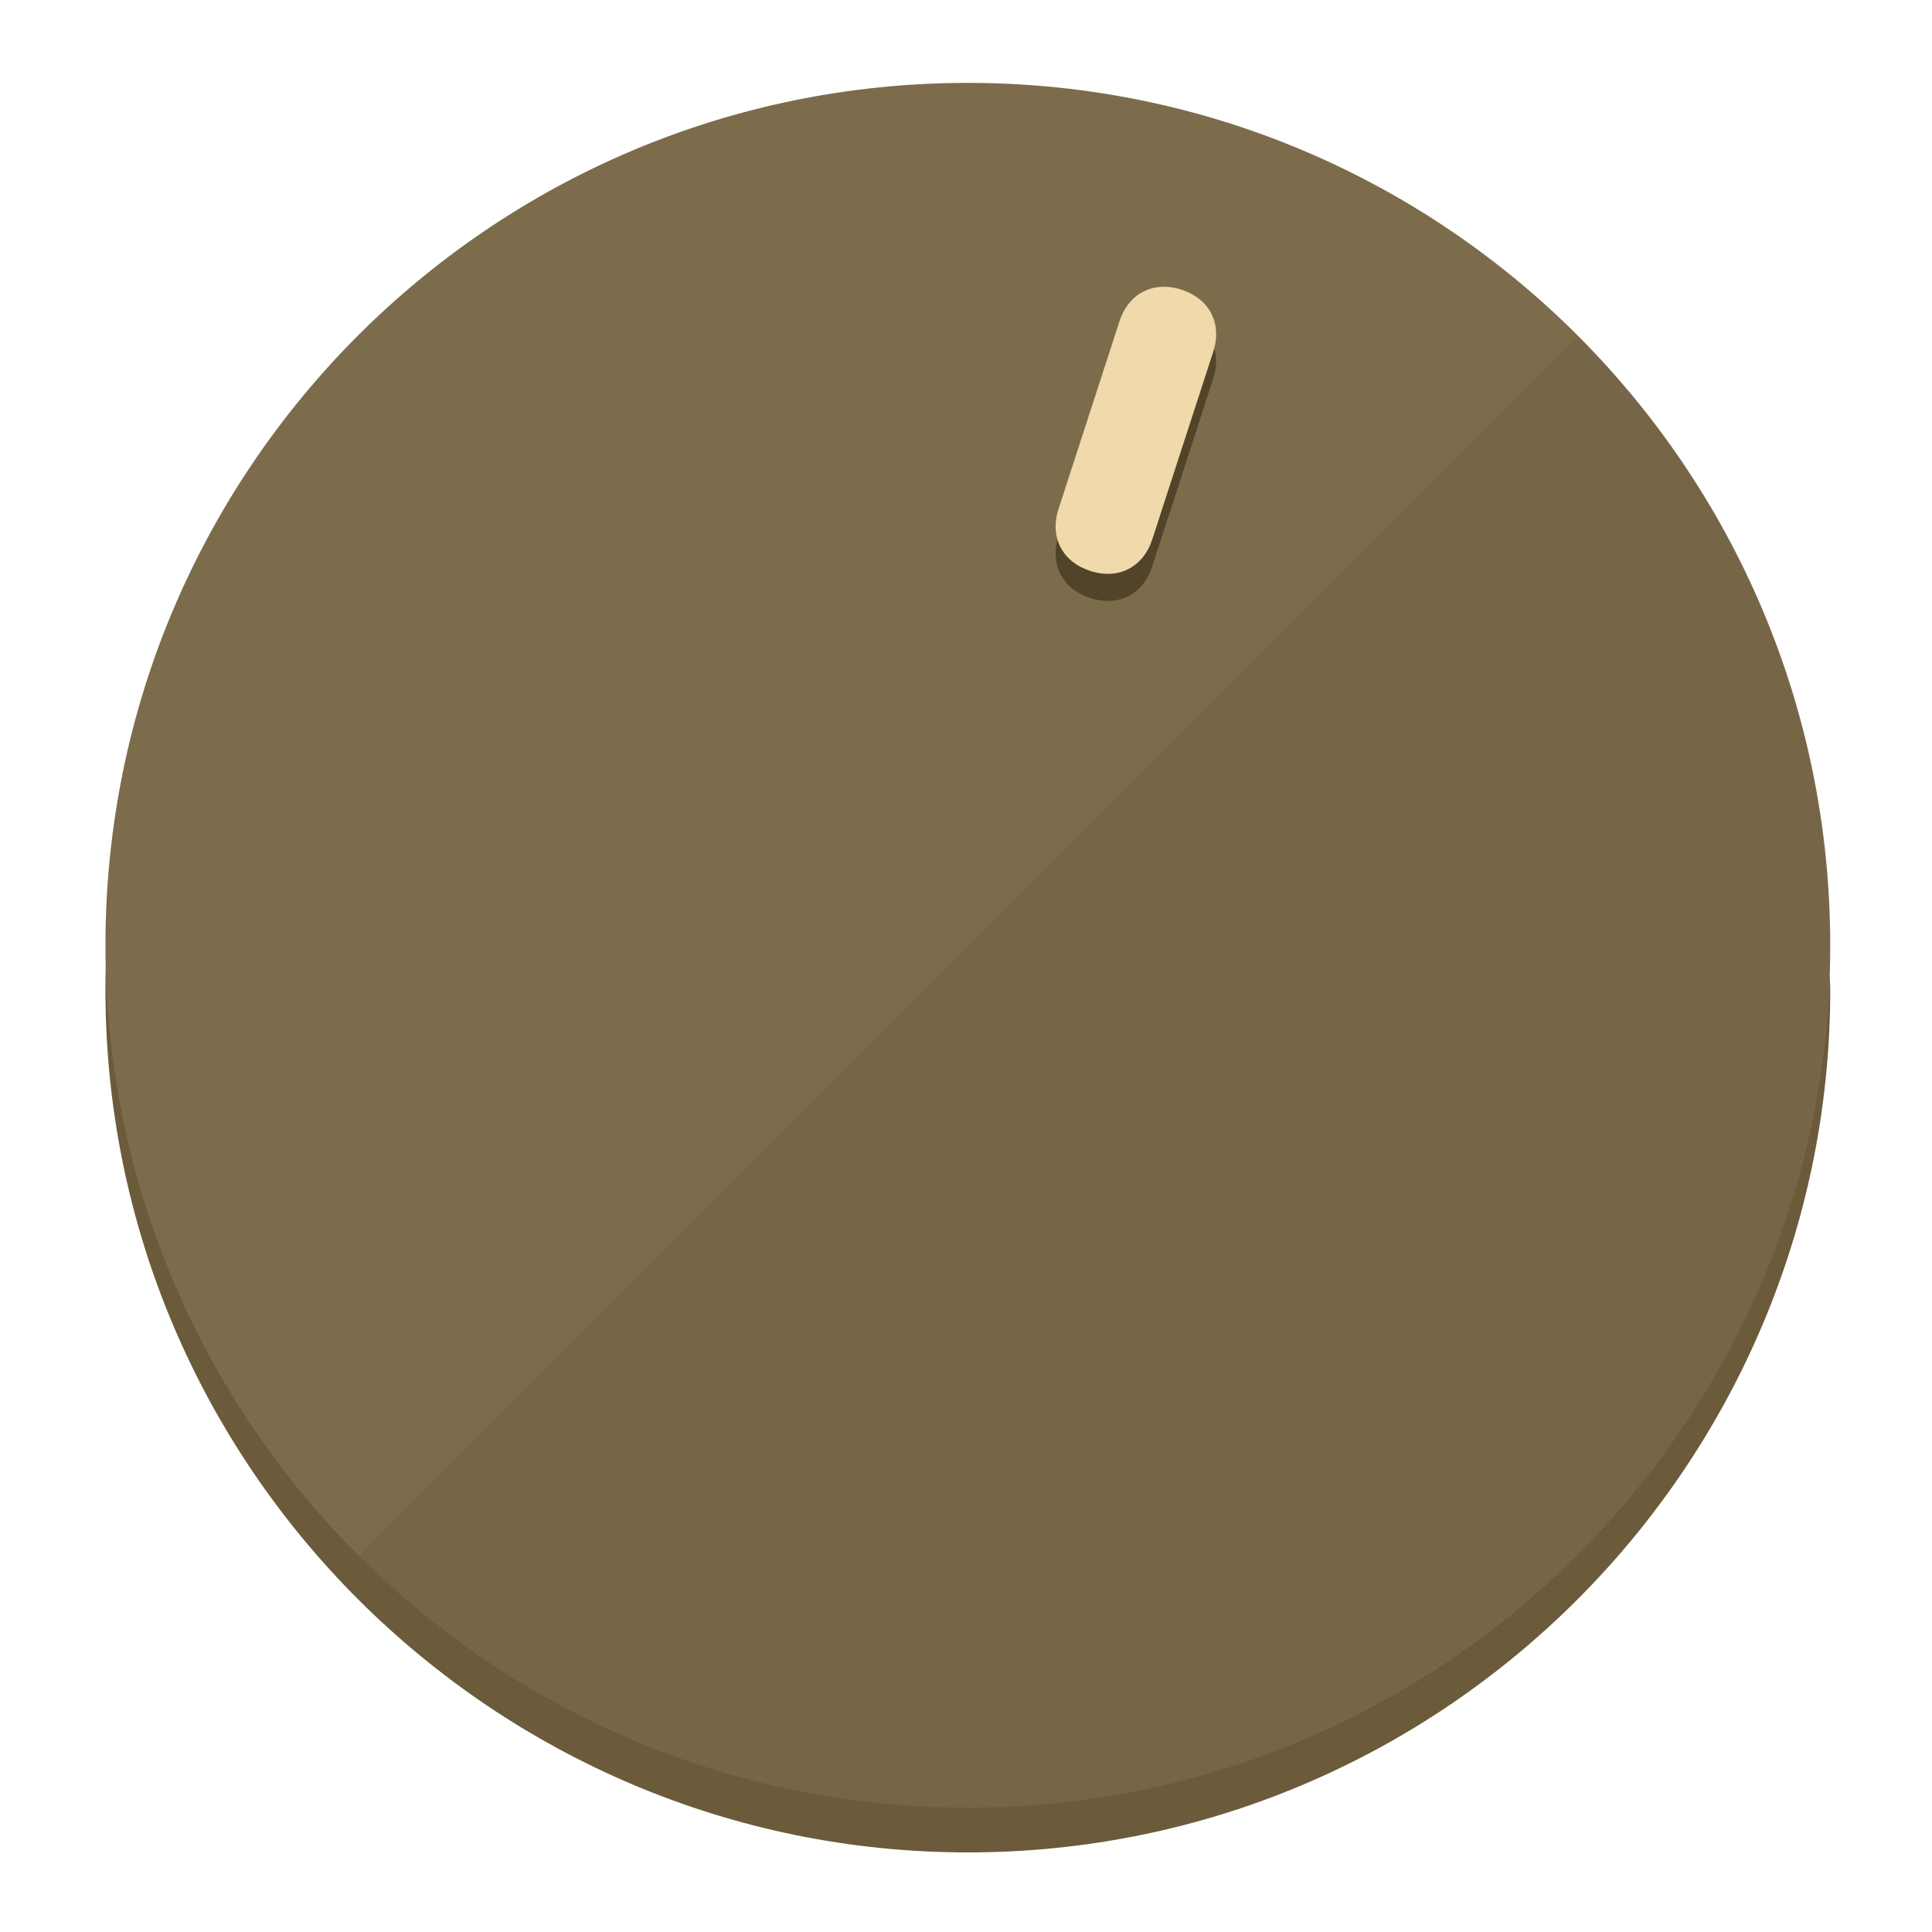
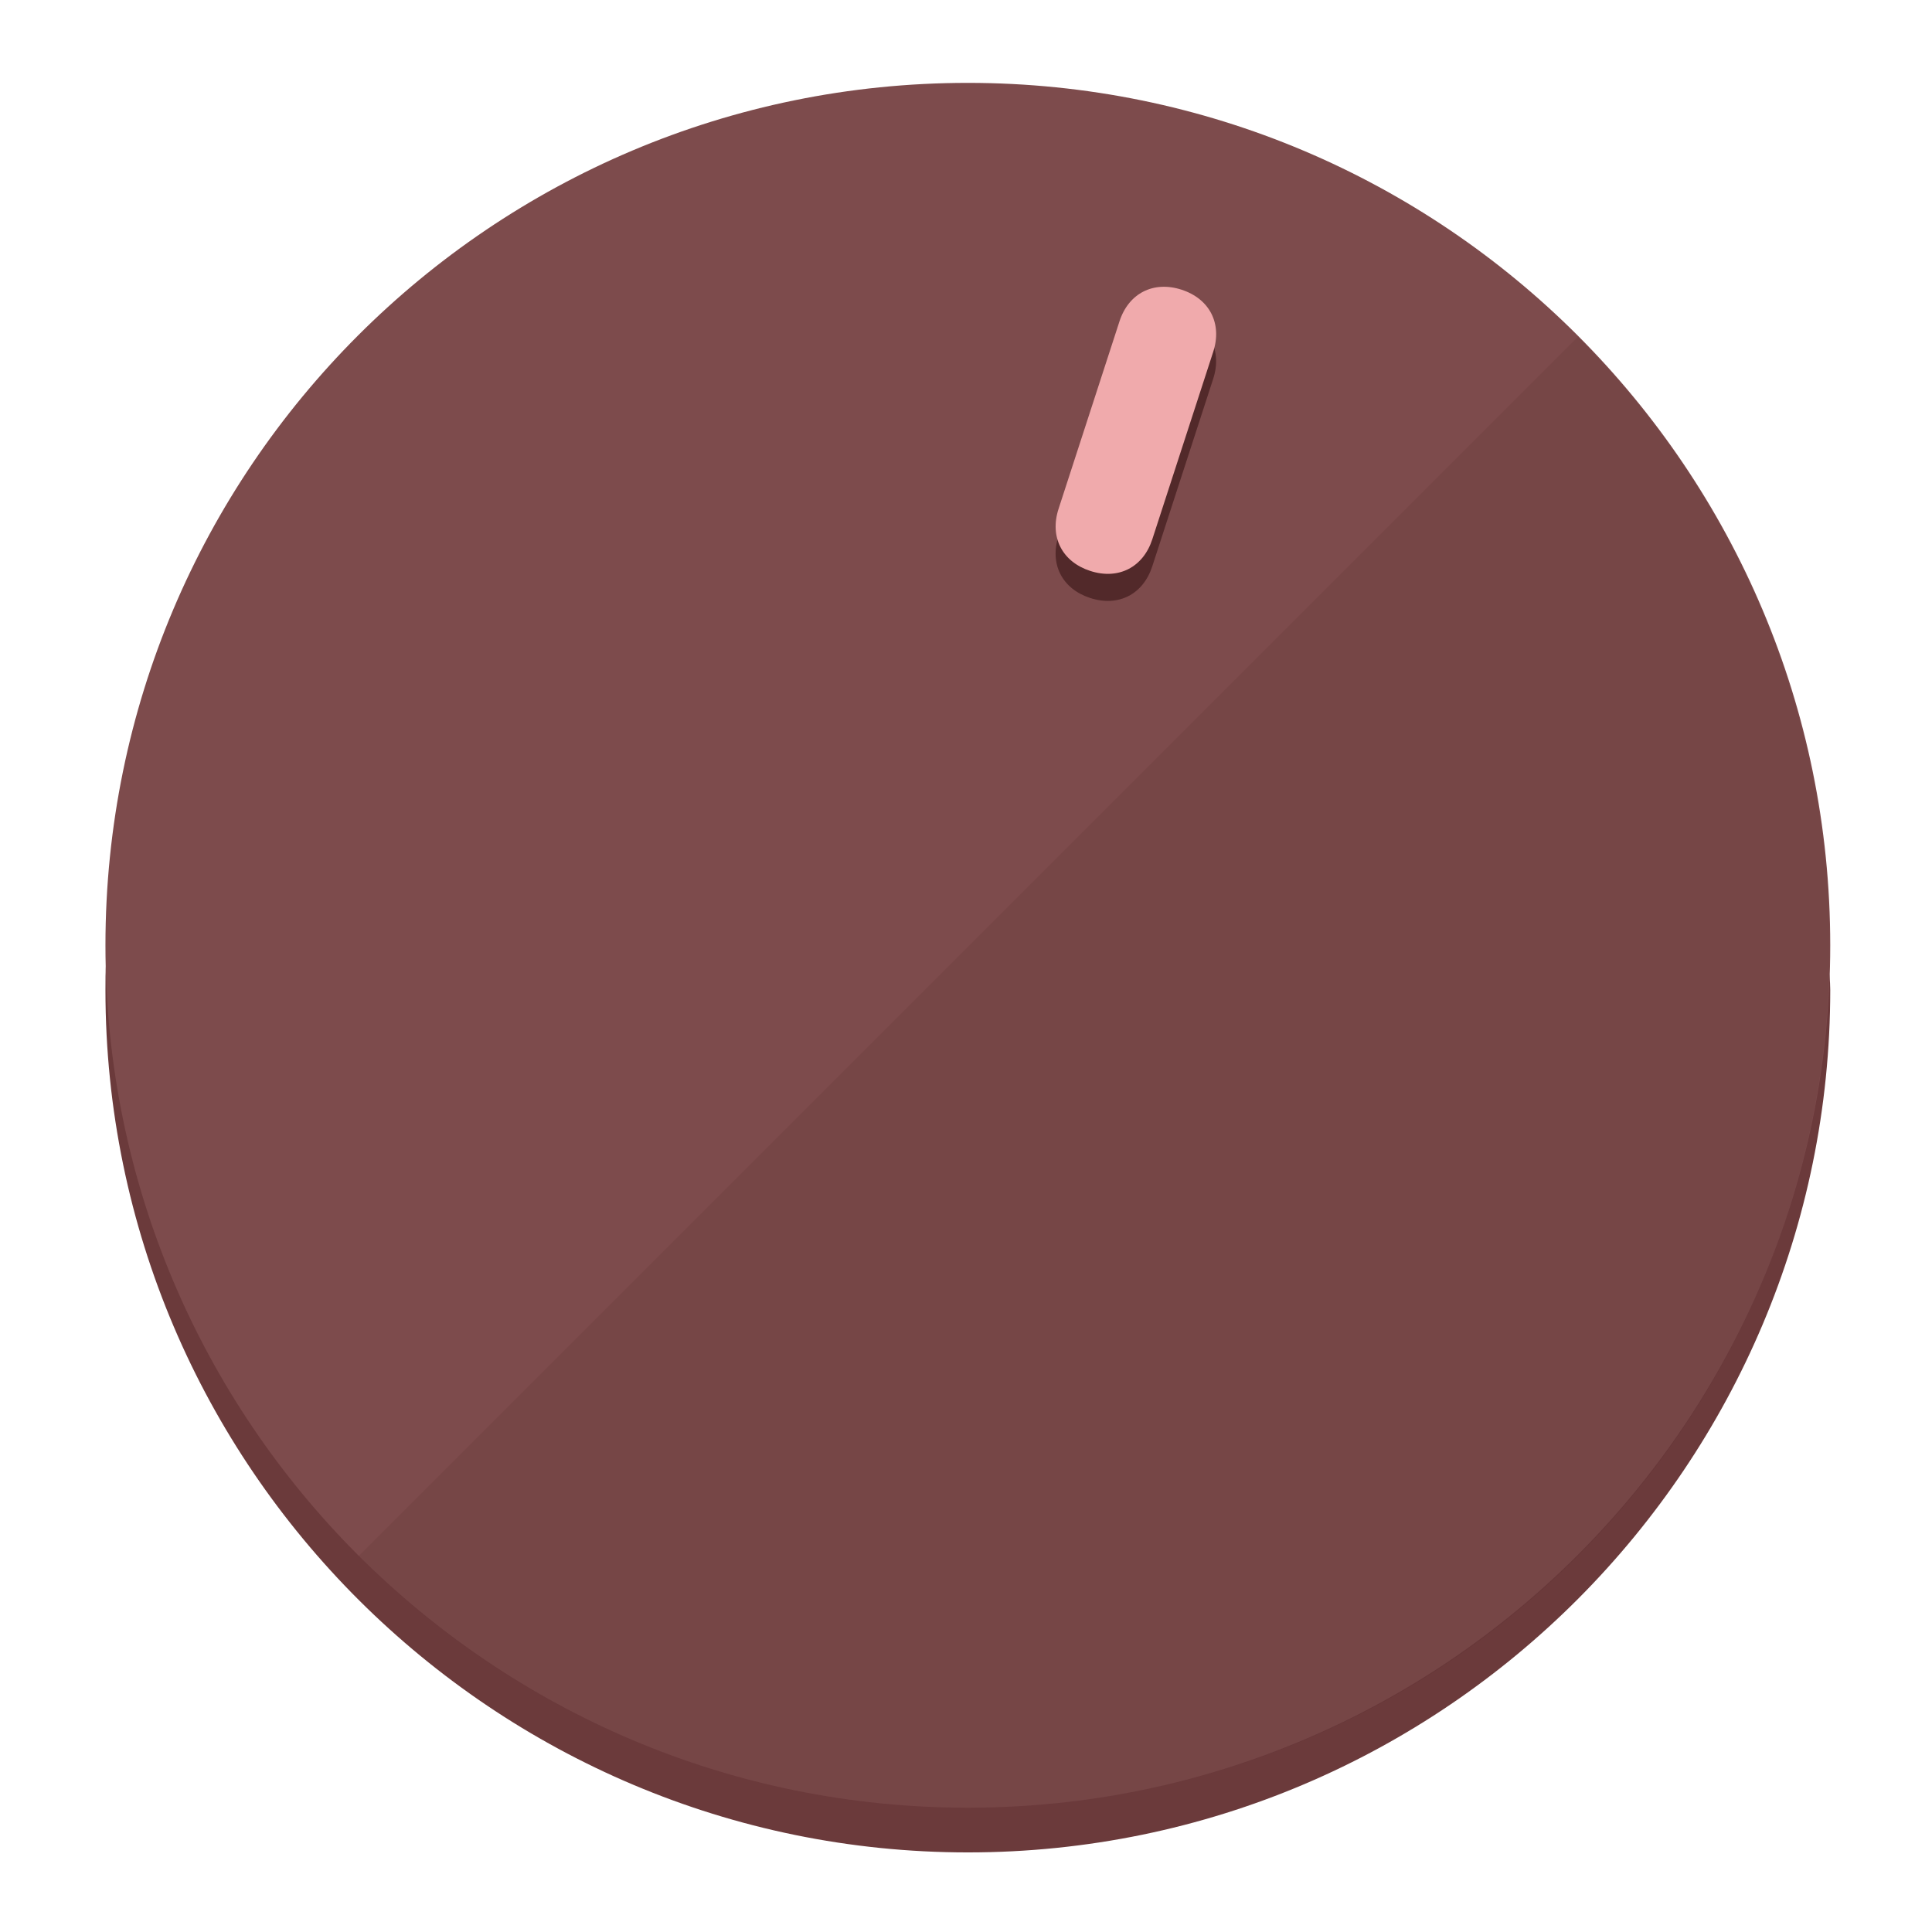
<svg xmlns="http://www.w3.org/2000/svg" height="120px" width="120px" version="1.1" id="Layer_1" viewBox="0 0 496.8 496.8" xml:space="preserve">
  <defs id="defs23" />
  <g id="g3158">
-     <path style="display:inline;fill:#6B5B3A;fill-opacity:1;stroke-width:1.584" d="m 248.875,445.92 c 116.582,0 212.89,-91.238 220.493,-205.286 0,5.069 1.267,8.87 1.267,13.939 0,121.651 -98.842,221.76 -221.76,221.76 -121.651,0 -221.76,-98.842 -221.76,-221.76 0,-5.069 0,-8.87 1.267,-13.939 7.603,114.048 103.91,205.286 220.493,205.286 z" id="path8" />
-     <circle style="display:inline;fill:#7D6C4B;fill-opacity:1;stroke-width:1.584" cx="248.875" cy="243.071" r="221.76" id="circle12" />
-     <path style="display:inline;fill:#524429;fill-opacity:0.154;stroke-width:1.587" d="m 405.744,86.606 c 86.308,86.308 86.308,227.193 0,313.5 -86.308,86.308 -227.193,86.308 -313.5,0" id="path14" />
+     <path style="display:inline;fill:#6B3A3B;fill-opacity:1;stroke-width:1.584" d="m 248.875,445.92 c 116.582,0 212.89,-91.238 220.493,-205.286 0,5.069 1.267,8.87 1.267,13.939 0,121.651 -98.842,221.76 -221.76,221.76 -121.651,0 -221.76,-98.842 -221.76,-221.76 0,-5.069 0,-8.87 1.267,-13.939 7.603,114.048 103.91,205.286 220.493,205.286 z" id="path8" />
+     <circle style="display:inline;fill:#7D4B4C;fill-opacity:1;stroke-width:1.584" cx="248.875" cy="243.071" r="221.76" id="circle12" />
+     <path style="display:inline;fill:#52292A;fill-opacity:0.154;stroke-width:1.587" d="m 405.744,86.606 c 86.308,86.308 86.308,227.193 0,313.5 -86.308,86.308 -227.193,86.308 -313.5,0" id="path14" />
  </g>
  <g id="g3198">
    <circle style="display:none;fill:#000000;fill-opacity:0;stroke-width:1.584" cx="311.577" cy="154.88" r="221.76" id="circle12-3" transform="rotate(18)" />
-     <path style="display:inline;fill:#524429;fill-opacity:1;stroke-width:1.584" d="m 296.298,145.631 c -2.35,7.231 -8.737,10.485 -15.968,8.136 v 0 c -7.231,-2.35 -10.485,-8.737 -8.136,-15.968 l 15.663,-48.207 c 2.35,-7.231 8.737,-10.485 15.968,-8.136 v 0 c 7.231,2.349 10.485,8.737 8.136,15.968 z" id="path3789" />
-     <path style="display:inline;fill:#F0D9AA;stroke-width:1.584" d="m 296.308,138.672 c -2.35,7.231 -8.737,10.485 -15.968,8.136 v 0 c -7.231,-2.349 -10.485,-8.737 -8.136,-15.968 l 15.663,-48.207 c 2.35,-7.231 8.737,-10.485 15.968,-8.136 v 0 c 7.231,2.35 10.485,8.737 8.136,15.968 z" id="path915" />
+     <path style="display:inline;fill:#52292A;fill-opacity:1;stroke-width:1.584" d="m 296.298,145.631 c -2.35,7.231 -8.737,10.485 -15.968,8.136 v 0 c -7.231,-2.35 -10.485,-8.737 -8.136,-15.968 l 15.663,-48.207 c 2.35,-7.231 8.737,-10.485 15.968,-8.136 v 0 c 7.231,2.349 10.485,8.737 8.136,15.968 z" id="path3789" />
+     <path style="display:inline;fill:#F0AAAC;stroke-width:1.584" d="m 296.308,138.672 c -2.35,7.231 -8.737,10.485 -15.968,8.136 v 0 c -7.231,-2.349 -10.485,-8.737 -8.136,-15.968 l 15.663,-48.207 c 2.35,-7.231 8.737,-10.485 15.968,-8.136 v 0 c 7.231,2.35 10.485,8.737 8.136,15.968 z" id="path915" />
  </g>
</svg>
